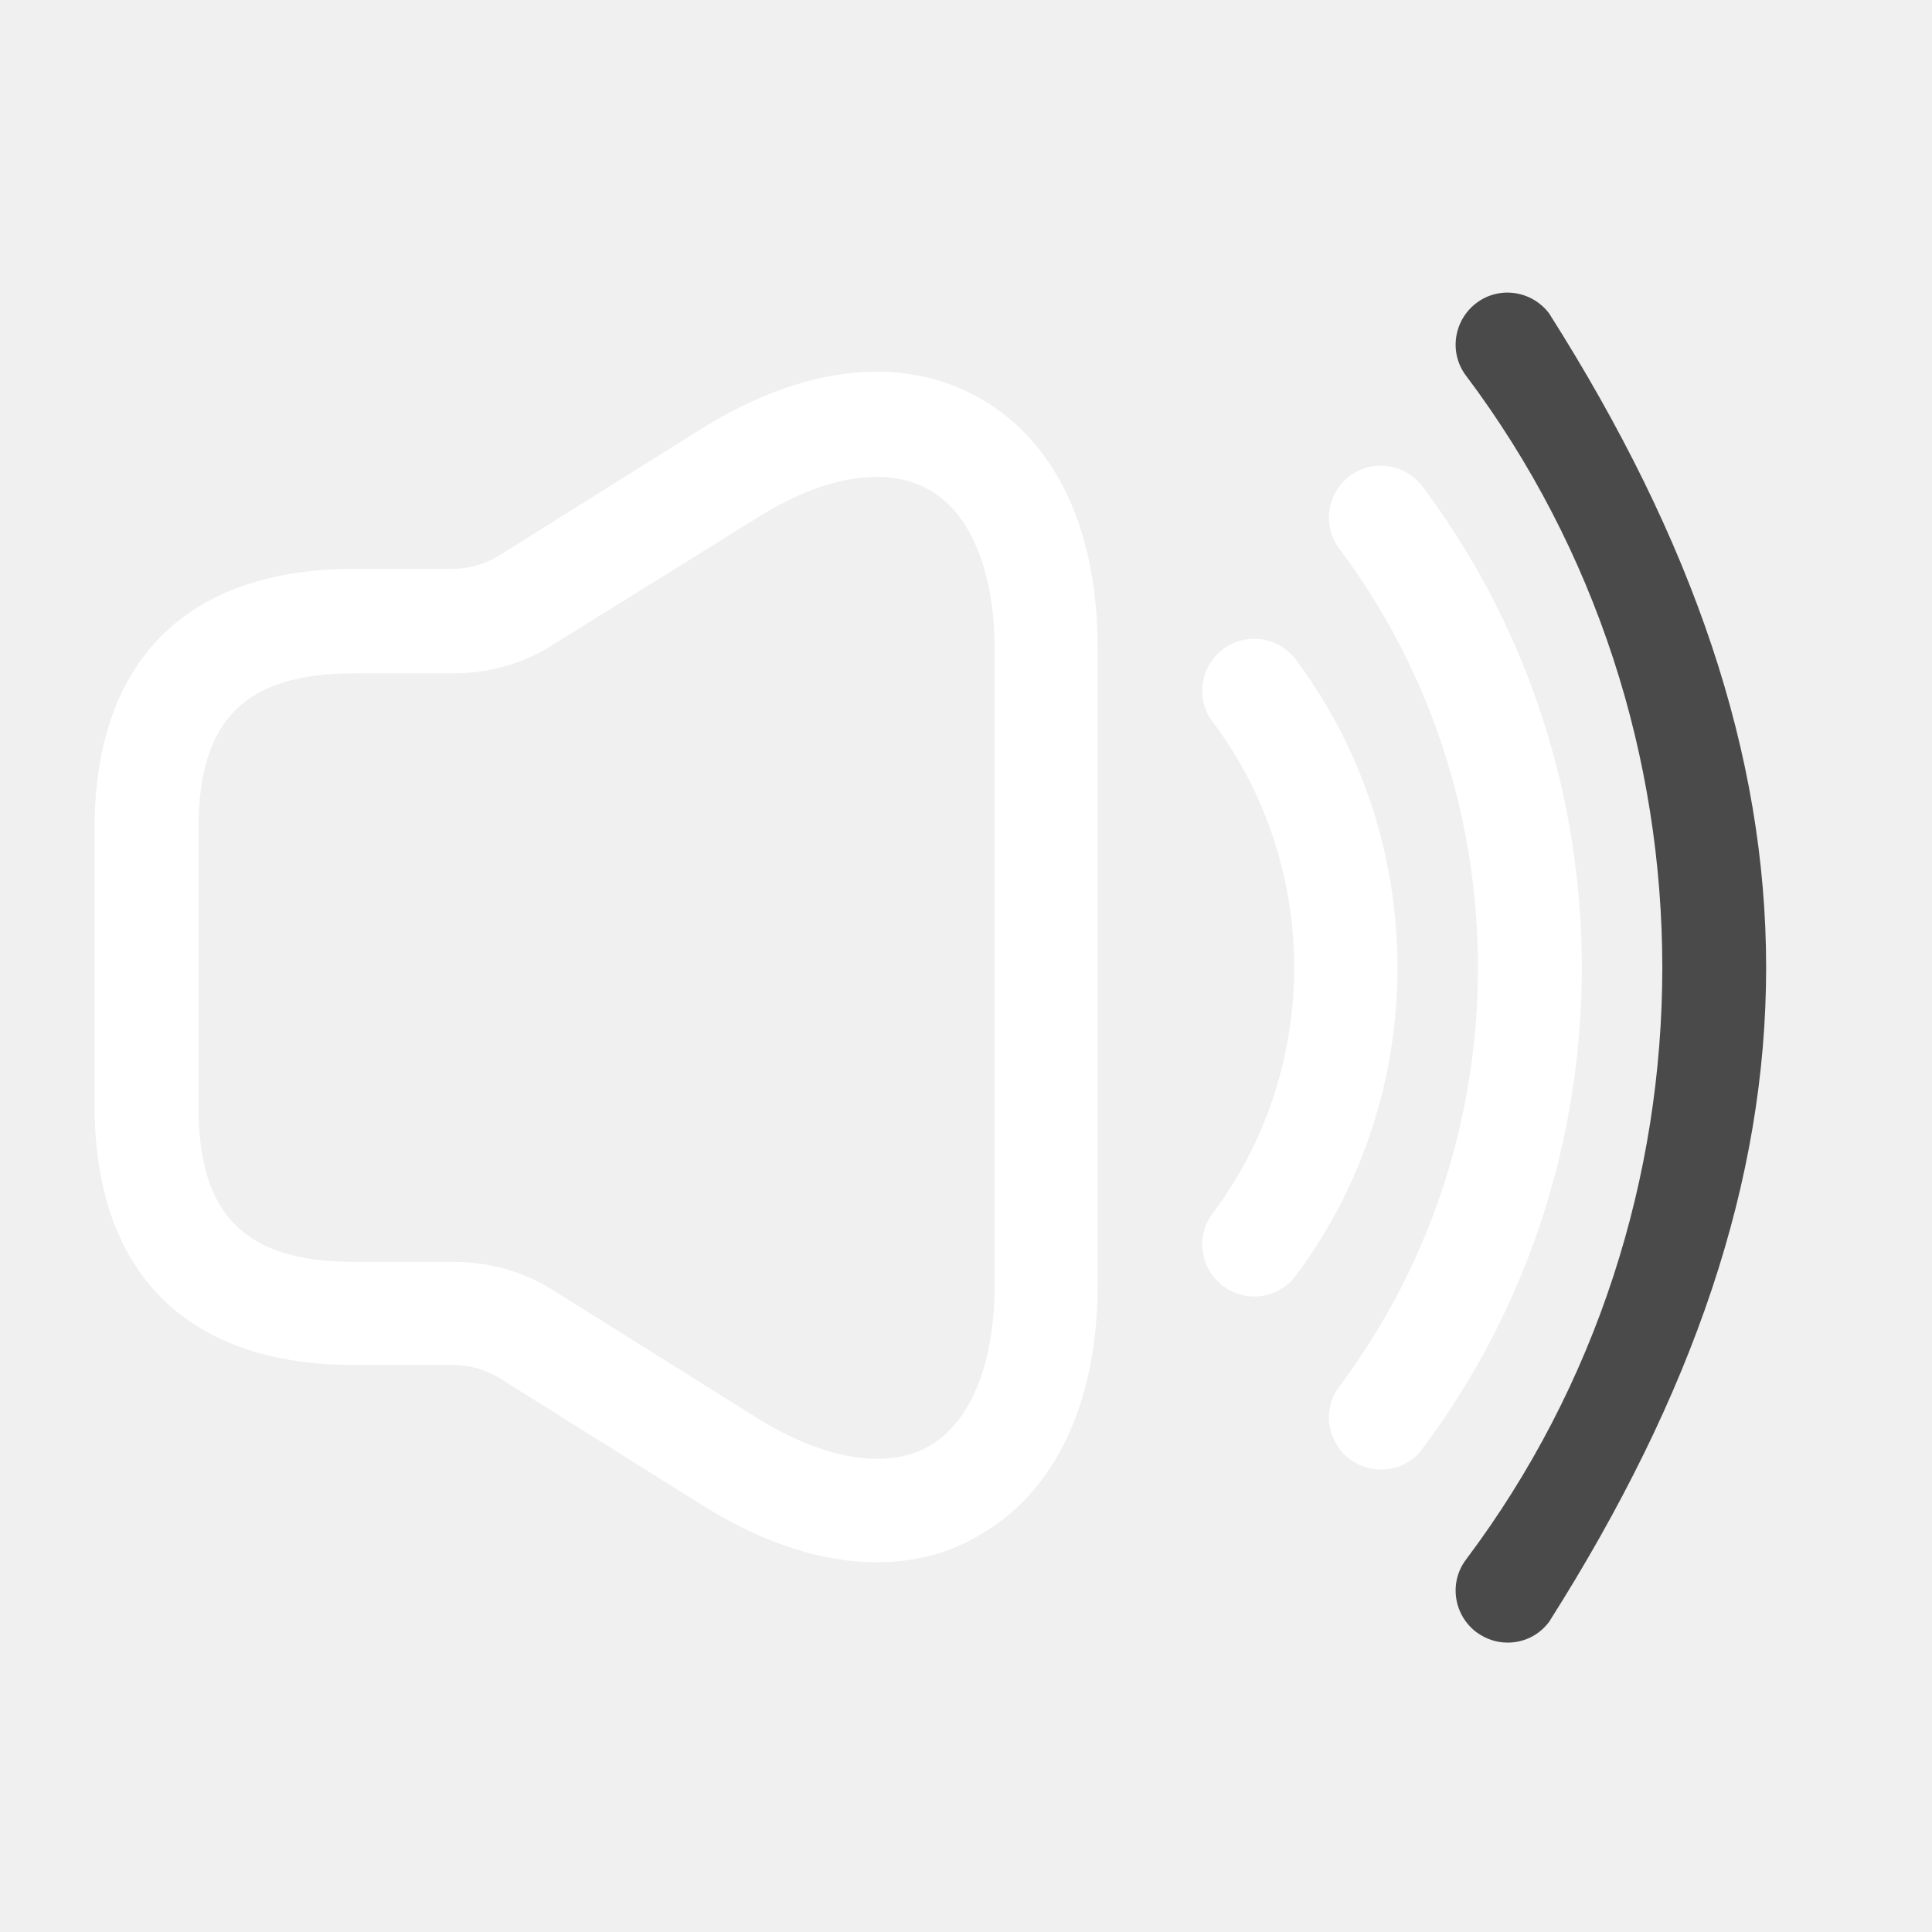
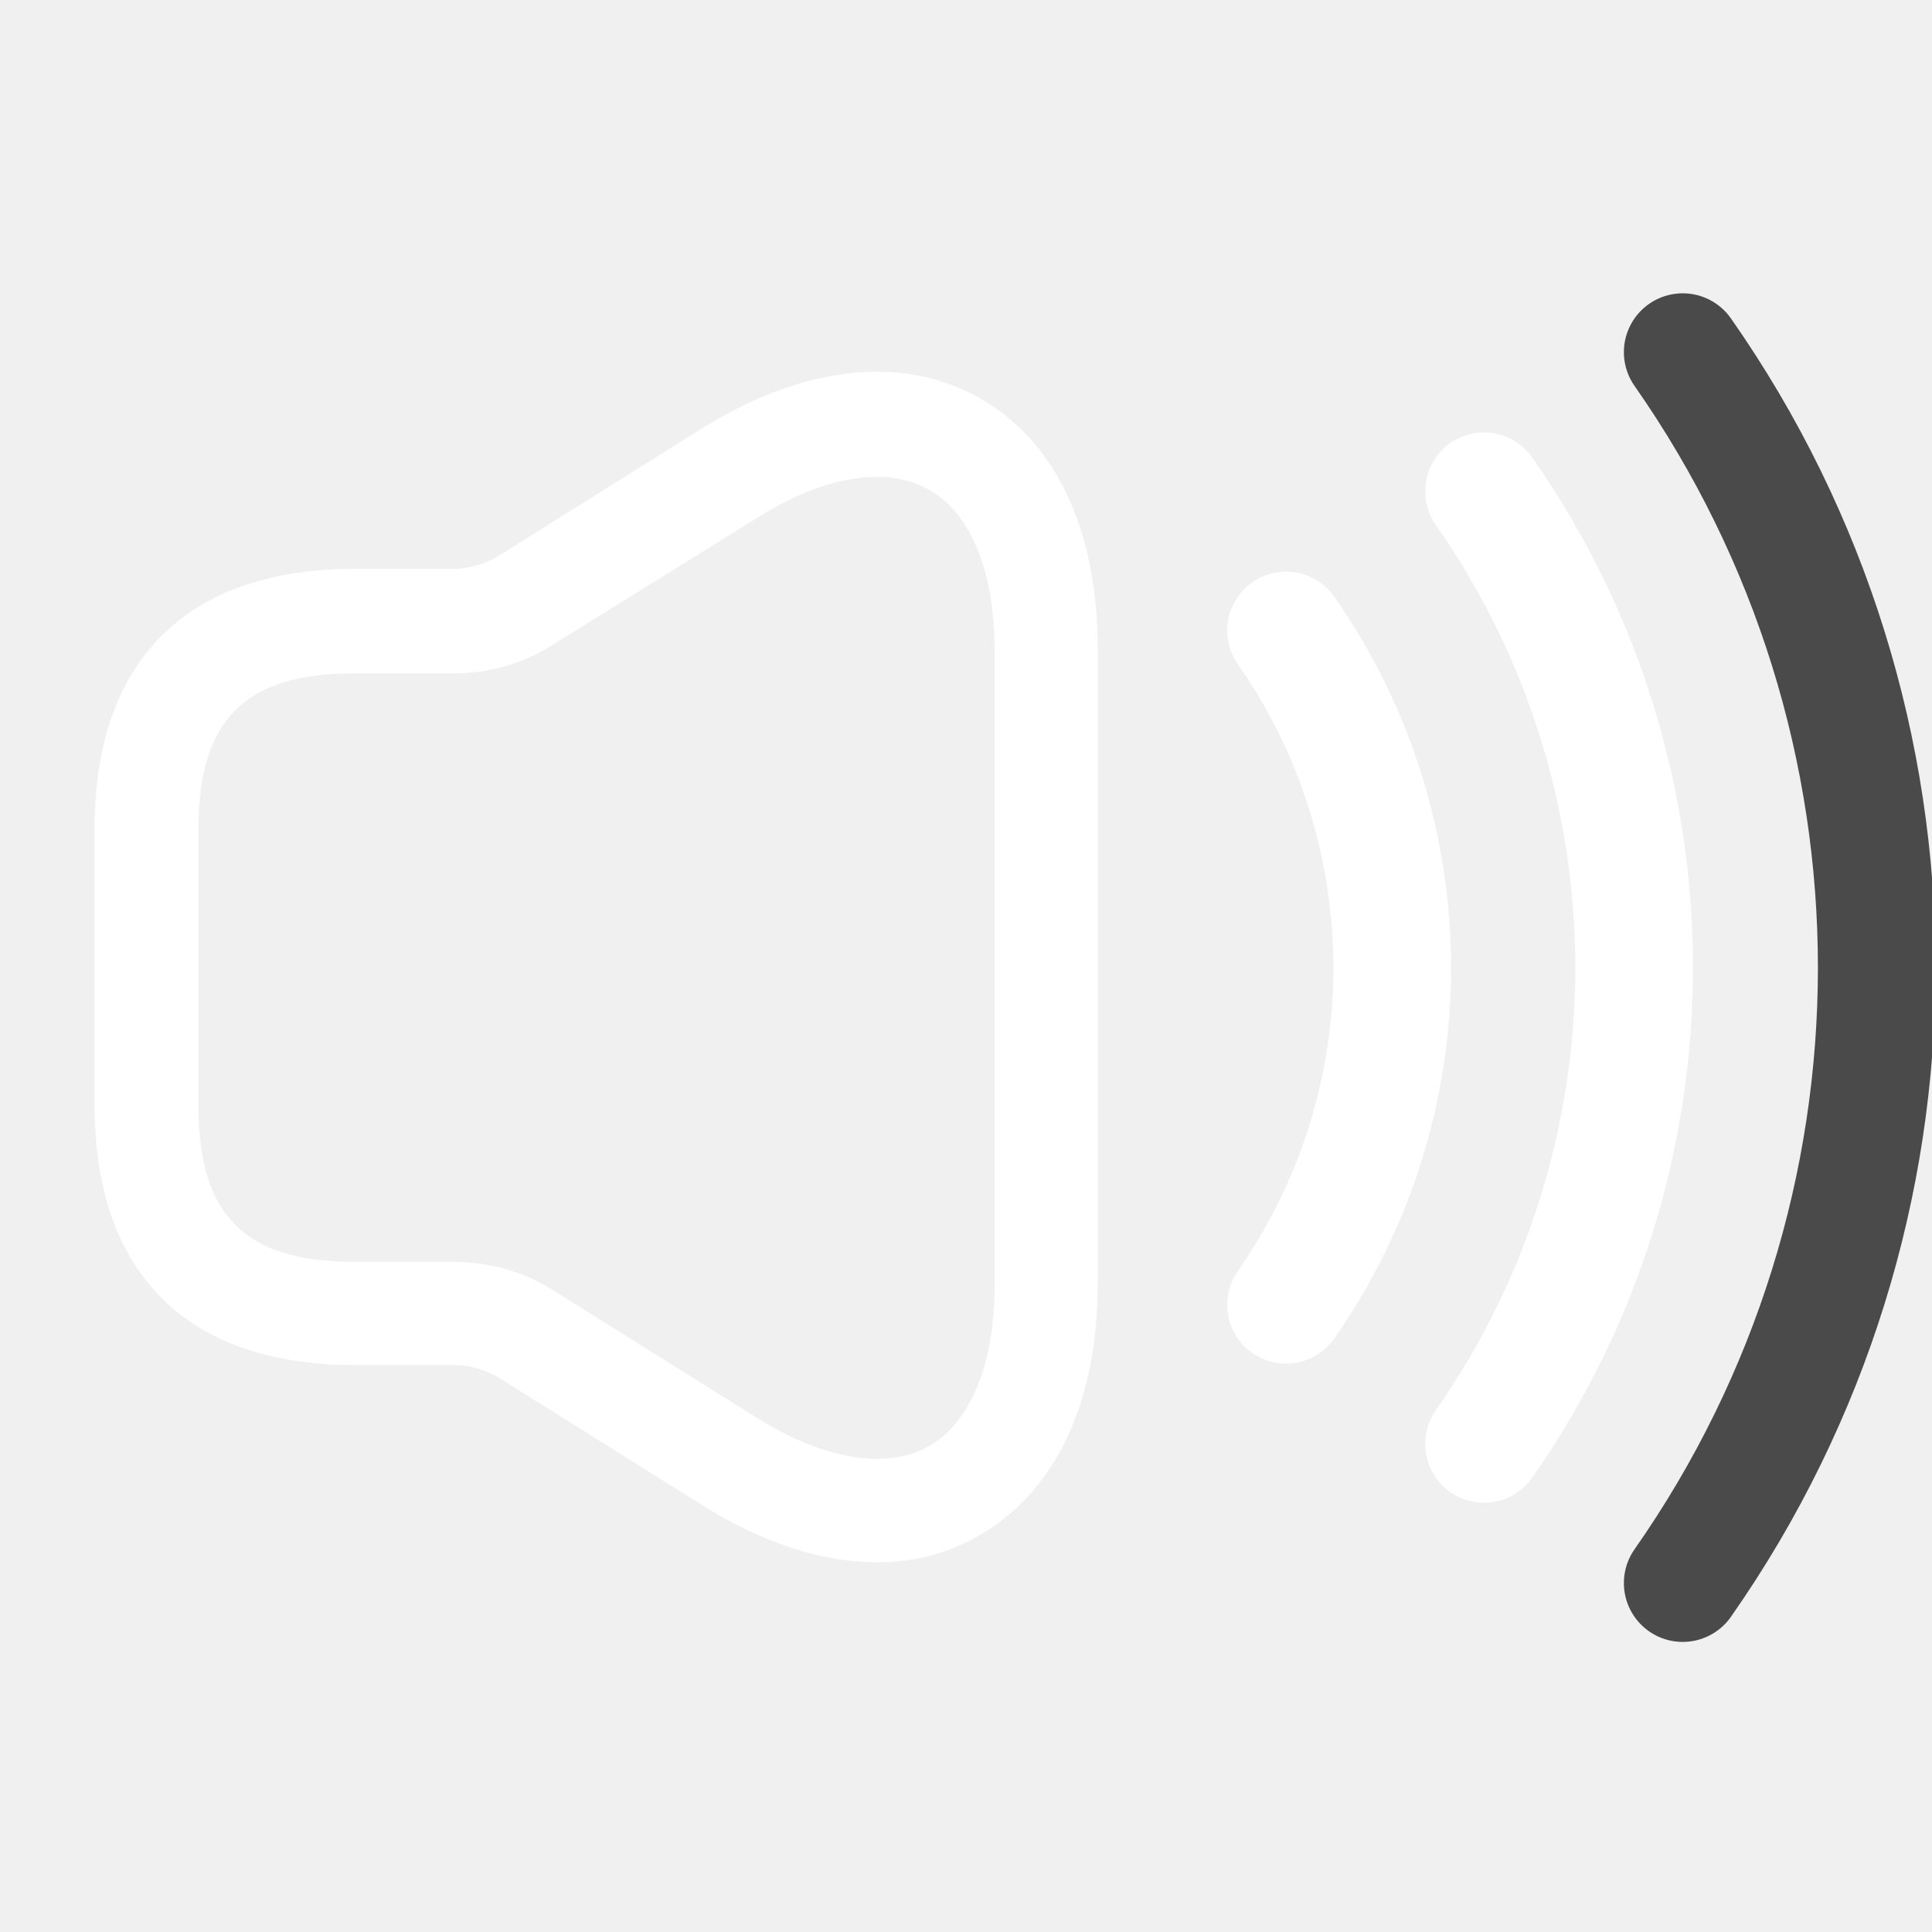
<svg xmlns="http://www.w3.org/2000/svg" width="24px" height="24px" viewBox="0 0 24 24" fill="none">
  <g transform="translate(0.1, 1.7) scale(0.86)">
    <path d="M12.55 20.59C11.76 20.59 10.89 20.31 10.02 19.76L7.1 17.93C6.9 17.81 6.67 17.74 6.44 17.74H5C2.58 17.74 1.25 16.41 1.25 13.99V9.99C1.25 7.57 2.58 6.24 5 6.24H6.43C6.66 6.24 6.89 6.17 7.09 6.05L10.01 4.22C11.47 3.31 12.89 3.14 14.01 3.76C15.13 4.38 15.74 5.67 15.74 7.4V16.57C15.74 18.29 15.12 19.59 14.01 20.21C13.57 20.47 13.07 20.59 12.55 20.59ZM5 7.75C3.42 7.75 2.75 8.42 2.75 10V14C2.75 15.58 3.42 16.25 5 16.25H6.43C6.95 16.25 7.45 16.39 7.89 16.67L10.81 18.5C11.77 19.1 12.68 19.26 13.29 18.92C13.9 18.58 14.25 17.73 14.25 16.6V7.41C14.25 6.27 13.9 5.42 13.29 5.09C12.68 4.75 11.77 4.9 10.81 5.51L7.88 7.33C7.45 7.61 6.94 7.75 6.43 7.75H5Z" fill="#ffffff" />
-     <path d="M18 16.75C17.84 16.75 17.69 16.7 17.55 16.6C17.22 16.35 17.15 15.88 17.4 15.55C18.97 13.46 18.97 10.54 17.4 8.45C17.15 8.12 17.22 7.65 17.55 7.4C17.88 7.15 18.35 7.22 18.6 7.55C20.56 10.17 20.56 13.83 18.6 16.45C18.45 16.65 18.23 16.75 18 16.75Z" fill="#ffffff" />
-     <path d="M19.83 19.25C19.67 19.25 19.52 19.2 19.38 19.1C19.05 18.85 18.98 18.38 19.23 18.05C21.9 14.49 21.9 9.51 19.23 5.95C18.98 5.62 19.05 5.15 19.38 4.9C19.71 4.65 20.18 4.72 20.43 5.05C23.5 9.14 23.5 14.86 20.43 18.95C20.29 19.15 20.06 19.25 19.83 19.25Z" fill="#ffffff" />
-     <path d="M21.66 21.75C21.5 21.75 21.35 21.7 21.21 21.6C20.88 21.35 20.81 20.88 21.06 20.55C24.84 15.52 24.84 8.48 21.06 3.45C20.81 3.12 20.88 2.65 21.21 2.4C21.54 2.15 22.01 2.22 22.26 2.55C26.44 9.14 26.44 14.86 22.26 21.45C22.11 21.65 21.89 21.75 21.66 21.75Z" fill="#4a4a4a" />
+     <path d="M 18.46 7.13 A 8.5 8.5 0 0 1 18.46 16.87" stroke="#ffffff" stroke-width="1.7" stroke-linecap="round" fill="none" />
+     <path d="M 21.32 5.12 A 12 12 0 0 1 21.32 18.88" stroke="#ffffff" stroke-width="1.7" stroke-linecap="round" fill="none" />
+     <path d="M 24.19 3.11 A 15.5 15.5 0 0 1 24.19 20.89" stroke="#4a4a4a" stroke-width="1.7" stroke-linecap="round" fill="none" />
  </g>
</svg>
